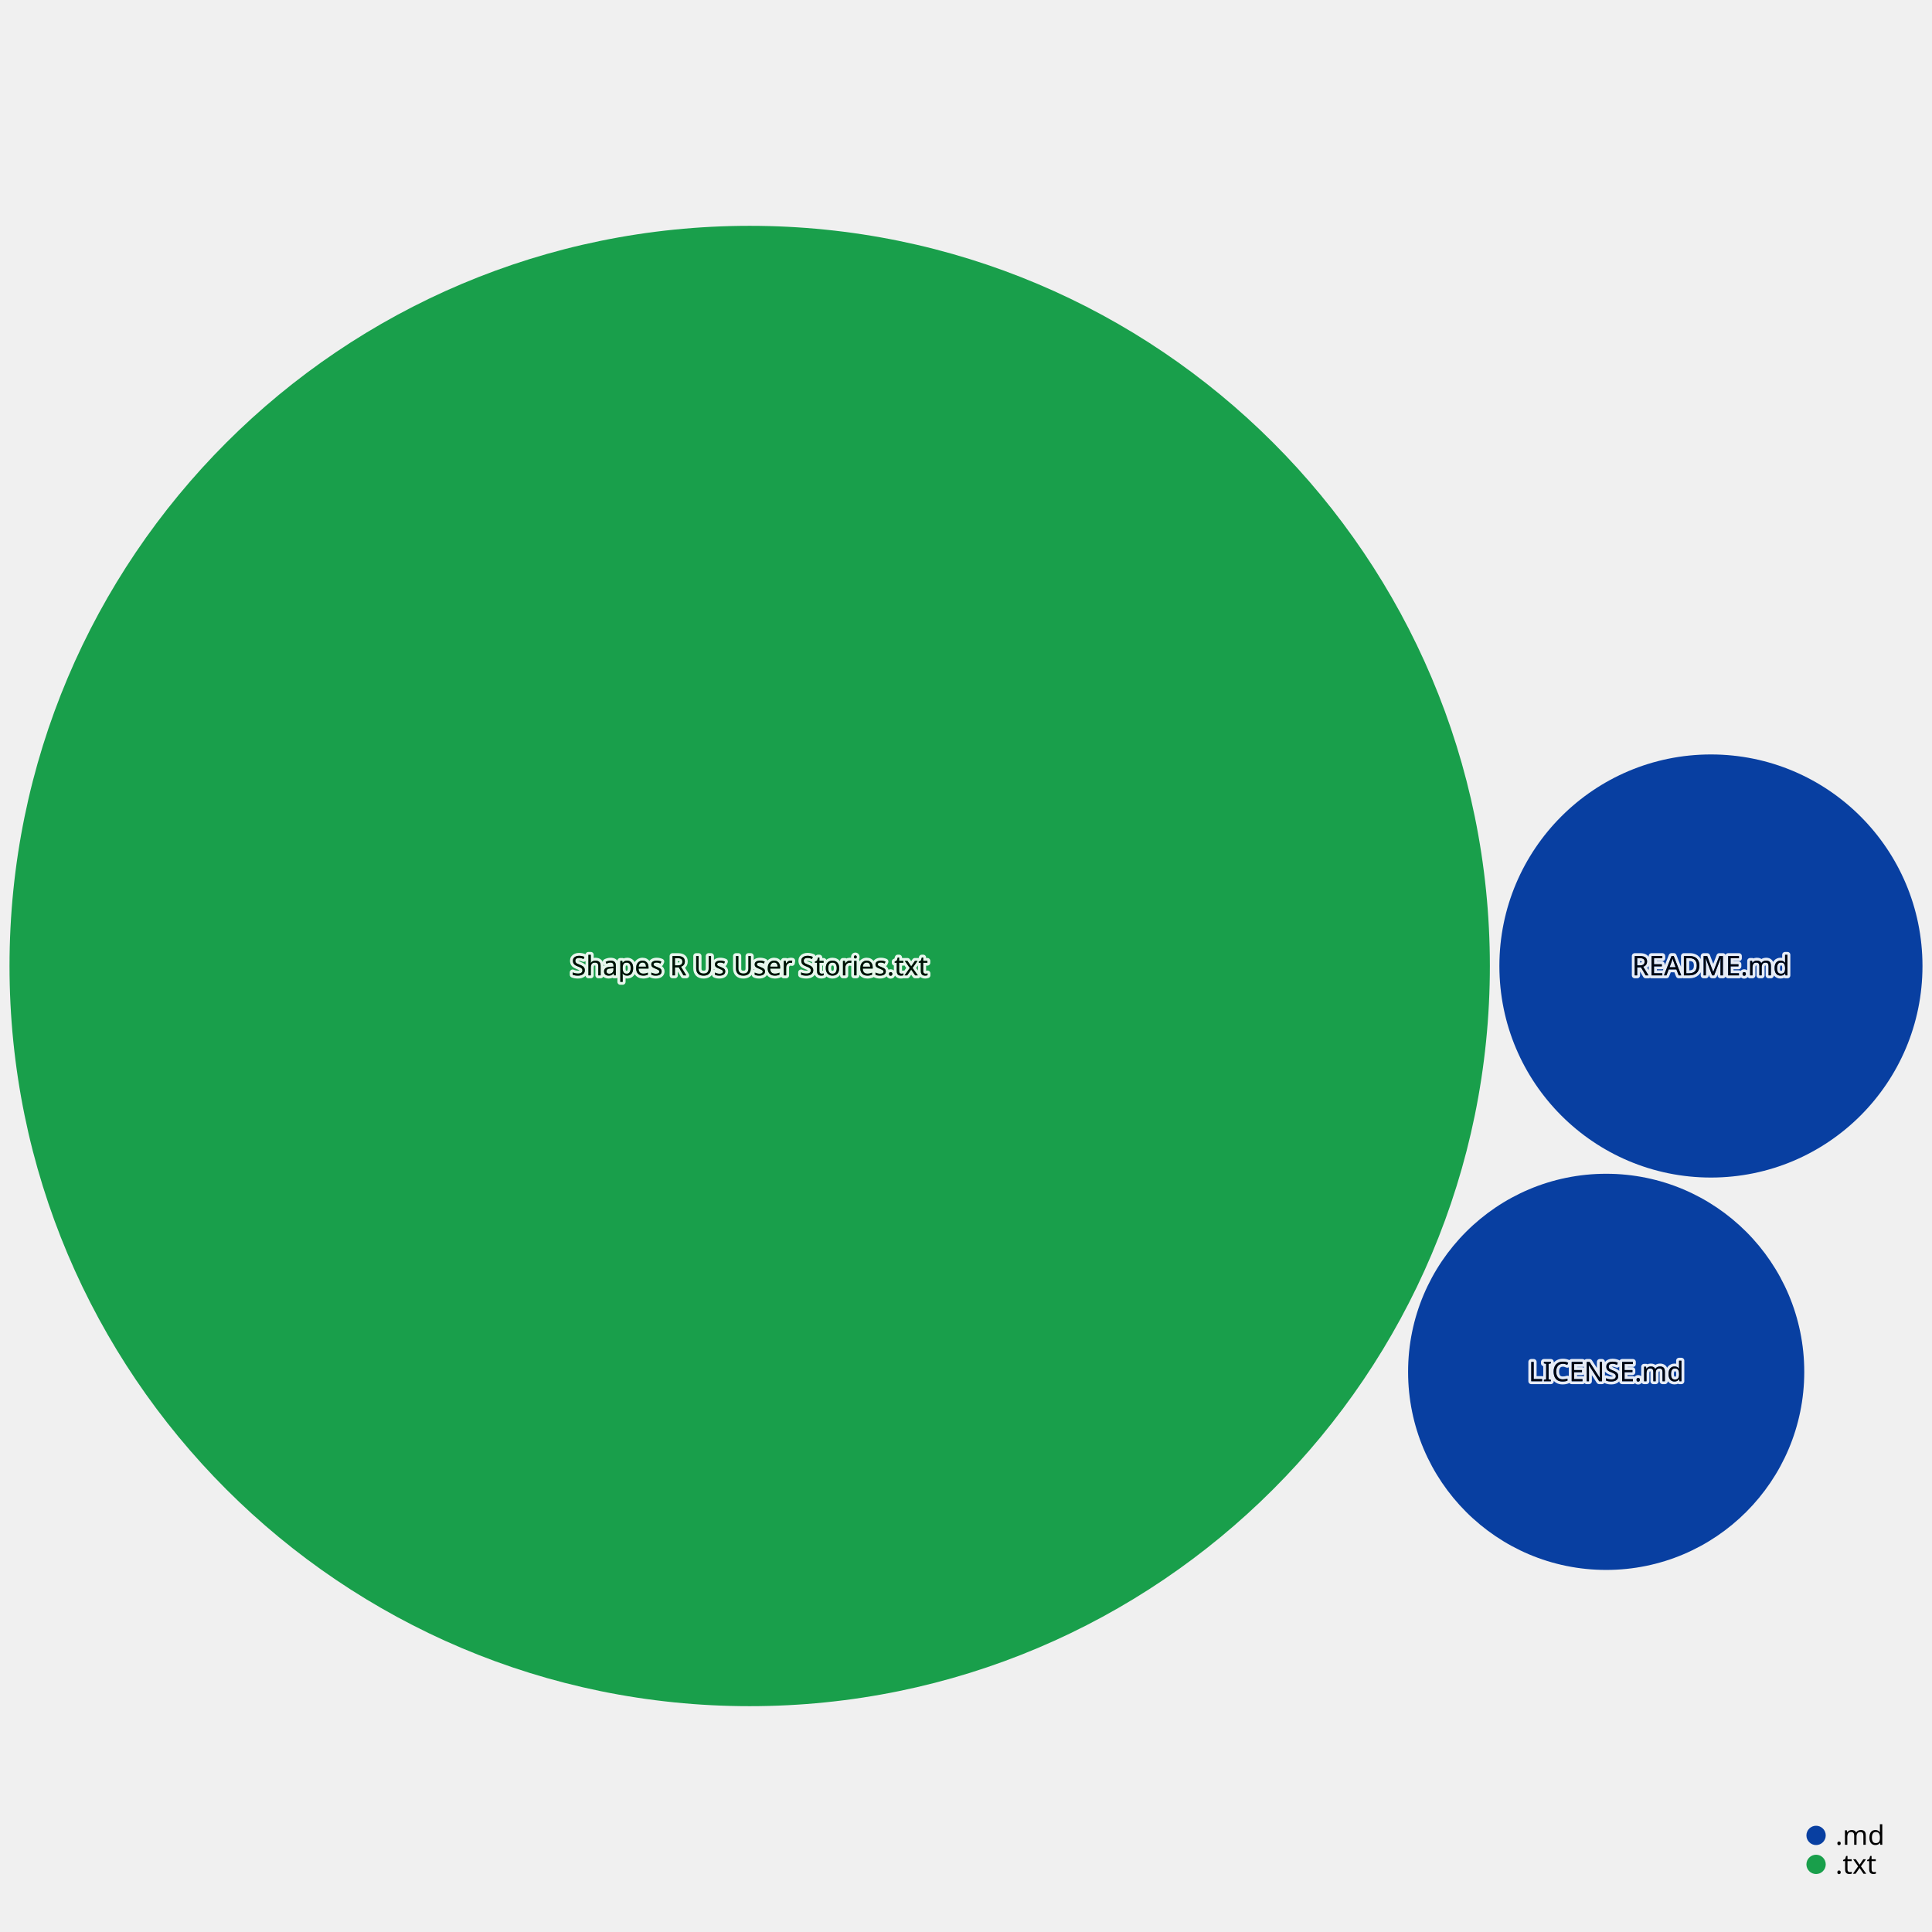
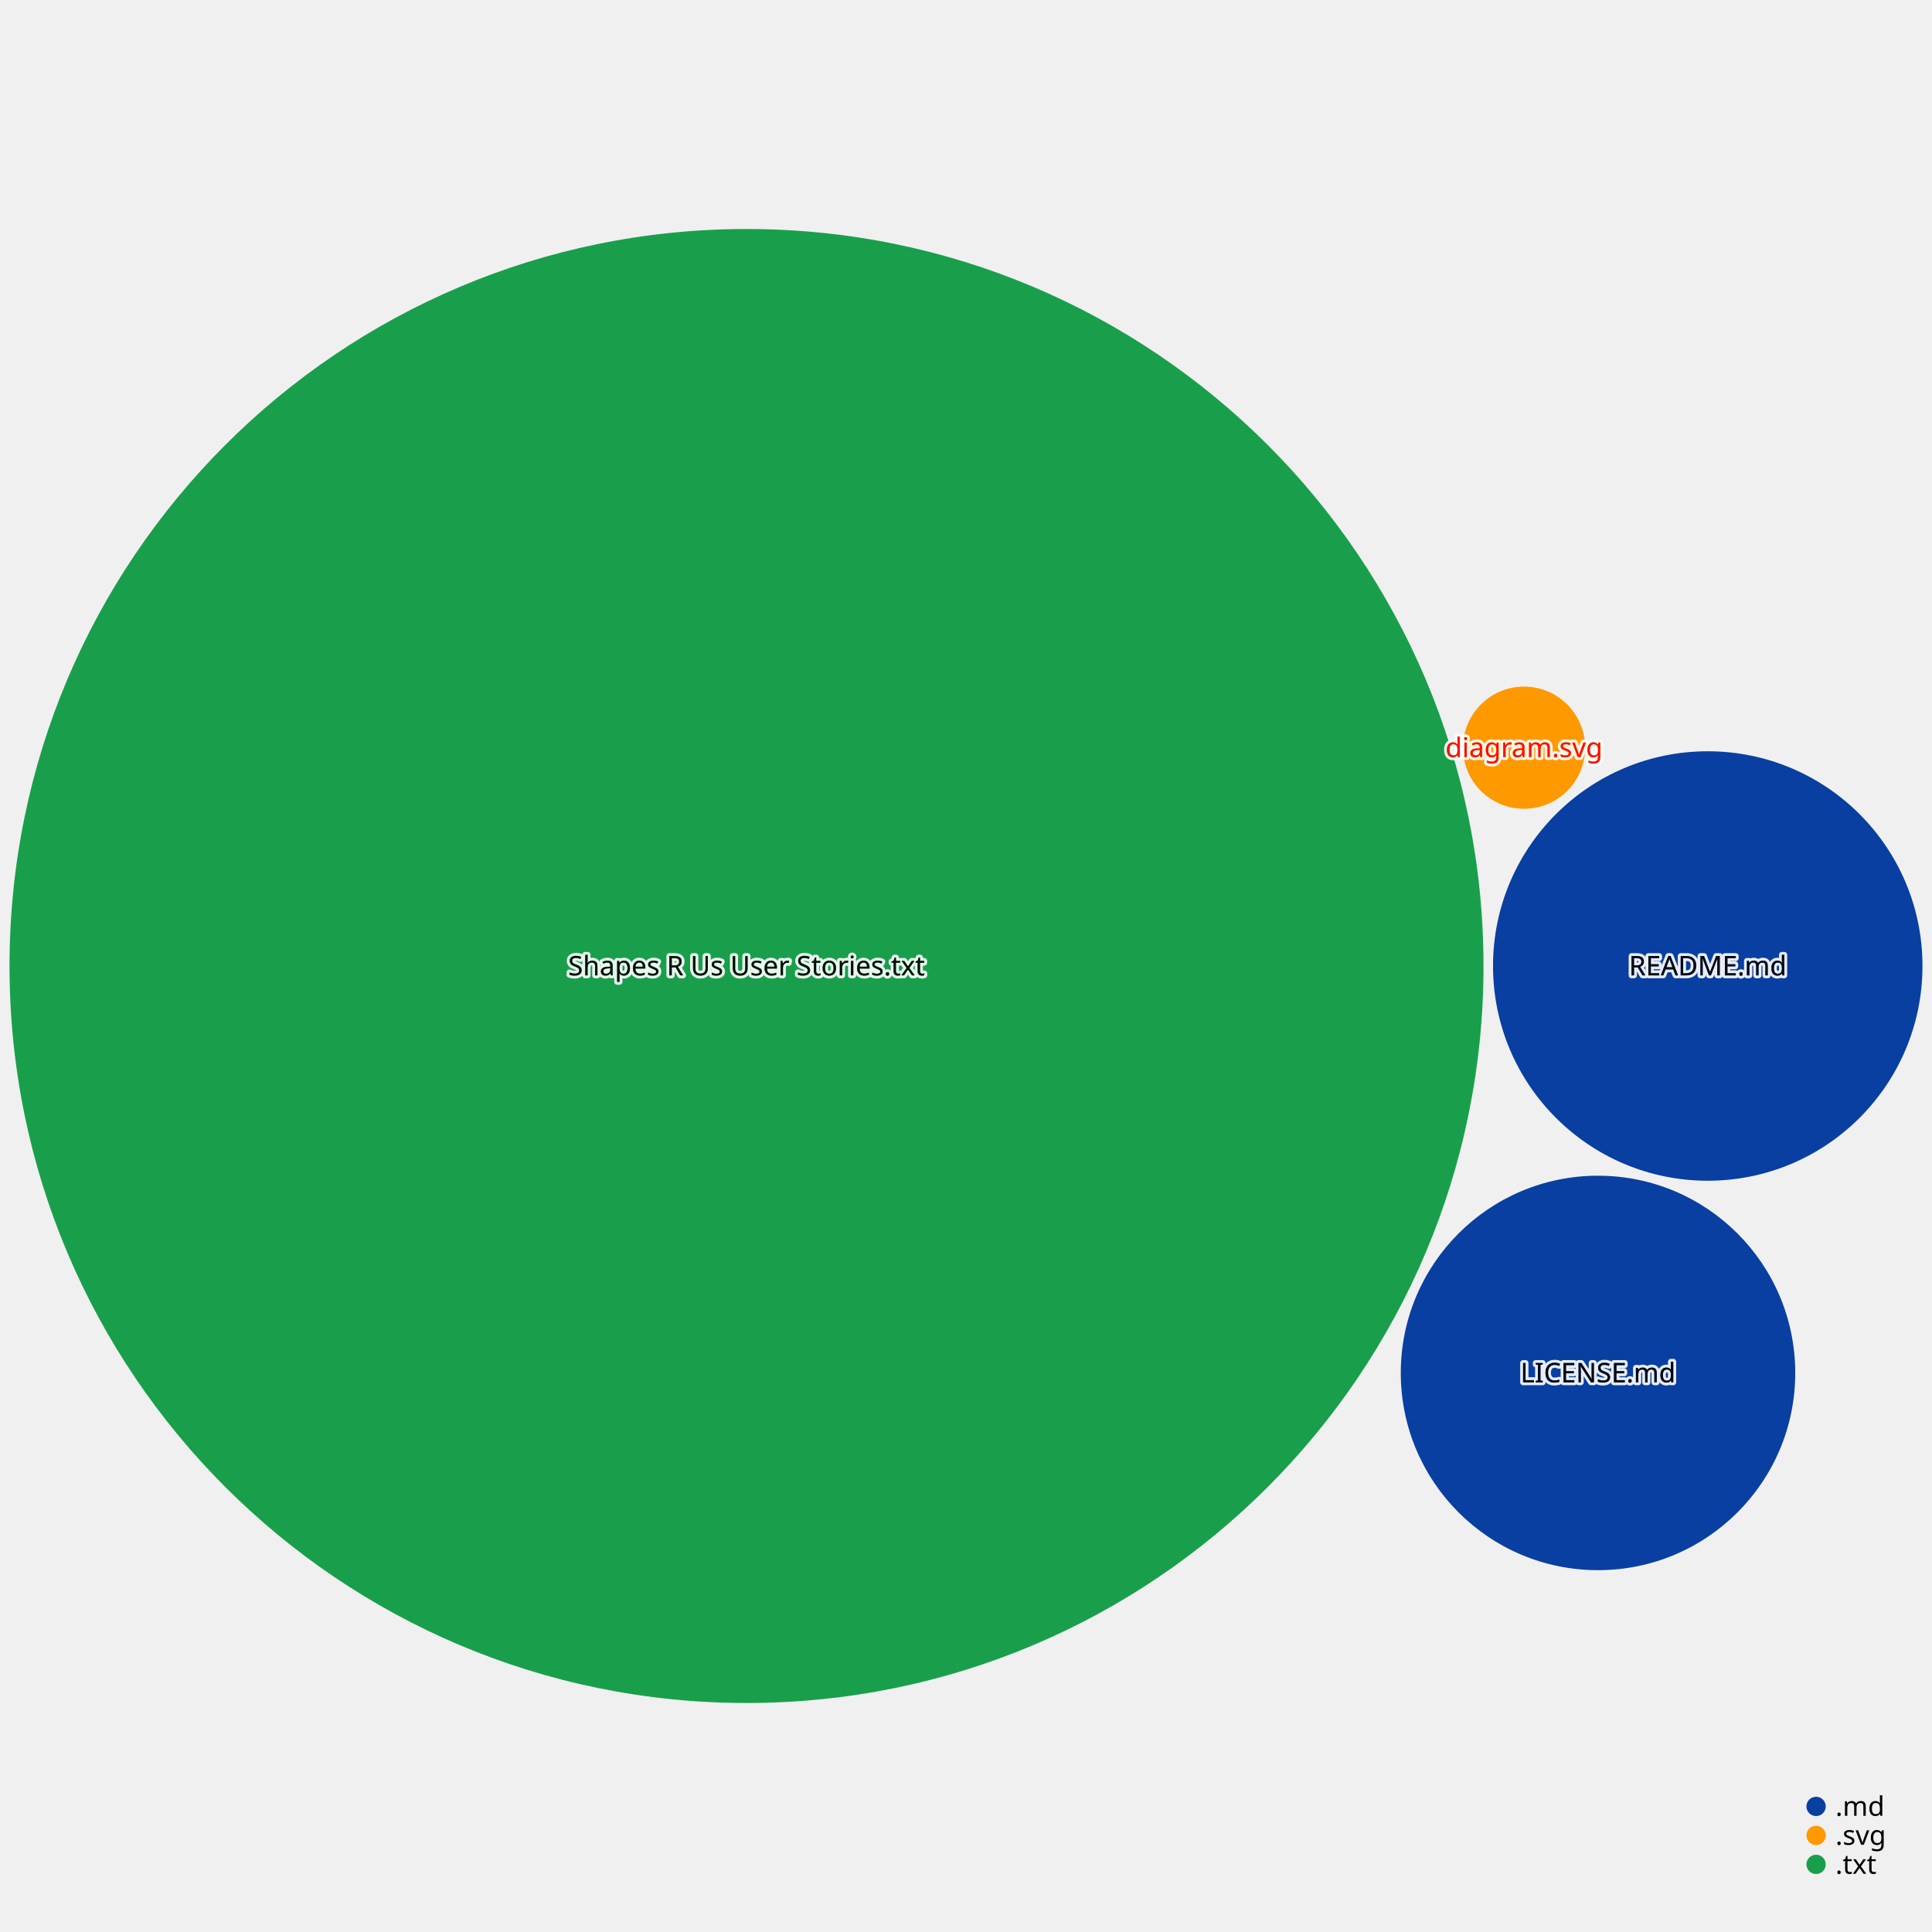
<svg xmlns="http://www.w3.org/2000/svg" width="1000" height="1000" style="background:white;font-family:sans-serif;overflow:visible">
  <defs>
    <filter id="glow" x="-50%" y="-50%" width="200%" height="200%">
      <feGaussianBlur stdDeviation="4" result="coloredBlur" />
      <feMerge>
        <feMergeNode in="coloredBlur" />
        <feMergeNode in="SourceGraphic" />
      </feMerge>
    </filter>
  </defs>
-   <g style="fill:#199f4b;transition:transform 0s ease-out, fill 0.1s ease-out" transform="translate(388.0388, 500)">
-     <circle style="transition:all 0.5s ease-out" r="383.113" stroke-width="0" stroke="#374151" />
+   <g style="fill:#199f4b;transition:transform 0s ease-out, fill 0.1s ease-out" transform="translate(386.3935, 500)">
+     <circle style="transition:all 0.5s ease-out" r="381.467" stroke-width="0" stroke="#374151" />
  </g>
-   <g style="fill:#083fa1;transition:transform 0s ease-out, fill 0.1s ease-out" transform="translate(885.5757, 500)">
-     <circle style="transition:all 0.5s ease-out" r="109.498" stroke-width="0" stroke="#374151" />
+   <g style="fill:#083fa1;transition:transform 0s ease-out, fill 0.1s ease-out" transform="translate(883.9304, 500)">
+     <circle style="transition:all 0.5s ease-out" r="111.143" stroke-width="0" stroke="#374151" />
  </g>
-   <g style="fill:#083fa1;transition:transform 0s ease-out, fill 0.1s ease-out" transform="translate(831.3529, 710.0667)">
-     <circle style="transition:all 0.5s ease-out" r="102.528" stroke-width="0" stroke="#374151" />
+   <g style="fill:#083fa1;transition:transform 0s ease-out, fill 0.1s ease-out" transform="translate(827.1287, 710.6324)">
+     <circle style="transition:all 0.5s ease-out" r="102.087" stroke-width="0" stroke="#374151" />
  </g>
-   <g style="fill:#199f4b;transition:transform 0s ease-out" transform="translate(388.0388, 500)">
+   <g style="fill:#ff9900;transition:transform 0s ease-out, fill 0.1s ease-out" transform="translate(788.8392, 387.0032)">
+     <circle style="transition:all 0.5s ease-out" r="31.615" stroke-width="0" stroke="#374151" />
+   </g>
+   <g style="fill:#199f4b;transition:transform 0s ease-out" transform="translate(386.3935, 500)">
    <text style="pointer-events:none;opacity:0.9;font-size:14px;font-weight:500;transition:all 0.5s ease-out" fill="#4B5563" text-anchor="middle" dominant-baseline="middle" stroke="white" stroke-width="3" stroke-linejoin="round">Shapes R Us User Stories.txt</text>
    <text style="pointer-events:none;opacity:1;font-size:14px;font-weight:500;transition:all 0.5s ease-out" text-anchor="middle" dominant-baseline="middle">Shapes R Us User Stories.txt</text>
    <text style="pointer-events:none;opacity:0.9;font-size:14px;font-weight:500;mix-blend-mode:color-burn;transition:all 0.5s ease-out" fill="#110101" text-anchor="middle" dominant-baseline="middle">Shapes R Us User Stories.txt</text>
  </g>
-   <g style="fill:#083fa1;transition:transform 0s ease-out" transform="translate(885.5757, 500)">
+   <g style="fill:#083fa1;transition:transform 0s ease-out" transform="translate(883.9304, 500)">
    <text style="pointer-events:none;opacity:0.9;font-size:14px;font-weight:500;transition:all 0.5s ease-out" fill="#4B5563" text-anchor="middle" dominant-baseline="middle" stroke="white" stroke-width="3" stroke-linejoin="round">README.md</text>
    <text style="pointer-events:none;opacity:1;font-size:14px;font-weight:500;transition:all 0.5s ease-out" text-anchor="middle" dominant-baseline="middle">README.md</text>
    <text style="pointer-events:none;opacity:0.9;font-size:14px;font-weight:500;mix-blend-mode:color-burn;transition:all 0.5s ease-out" fill="#110101" text-anchor="middle" dominant-baseline="middle">README.md</text>
  </g>
-   <g style="fill:#083fa1;transition:transform 0s ease-out" transform="translate(831.3529, 710.0667)">
+   <g style="fill:#083fa1;transition:transform 0s ease-out" transform="translate(827.1287, 710.6324)">
    <text style="pointer-events:none;opacity:0.9;font-size:14px;font-weight:500;transition:all 0.5s ease-out" fill="#4B5563" text-anchor="middle" dominant-baseline="middle" stroke="white" stroke-width="3" stroke-linejoin="round">LICENSE.md</text>
    <text style="pointer-events:none;opacity:1;font-size:14px;font-weight:500;transition:all 0.5s ease-out" text-anchor="middle" dominant-baseline="middle">LICENSE.md</text>
    <text style="pointer-events:none;opacity:0.9;font-size:14px;font-weight:500;mix-blend-mode:color-burn;transition:all 0.5s ease-out" fill="#110101" text-anchor="middle" dominant-baseline="middle">LICENSE.md</text>
  </g>
-   <g transform="translate(940, 950)">
+   <g style="fill:#ff9900;transition:transform 0s ease-out" transform="translate(788.8392, 387.0032)">
+     <text style="pointer-events:none;opacity:0.9;font-size:14px;font-weight:500;transition:all 0.5s ease-out" fill="#4B5563" text-anchor="middle" dominant-baseline="middle" stroke="white" stroke-width="3" stroke-linejoin="round">diagram.svg</text>
+     <text style="pointer-events:none;opacity:1;font-size:14px;font-weight:500;transition:all 0.5s ease-out" text-anchor="middle" dominant-baseline="middle">diagram.svg</text>
+     <text style="pointer-events:none;opacity:0.9;font-size:14px;font-weight:500;mix-blend-mode:color-burn;transition:all 0.5s ease-out" fill="#110101" text-anchor="middle" dominant-baseline="middle">diagram.svg</text>
+   </g>
+   <g transform="translate(940, 935)">
    <g transform="translate(0, 0)">
      <circle r="5" fill="#083fa1" />
      <text x="10" style="font-size:14px;font-weight:300" dominant-baseline="middle">.md</text>
    </g>
    <g transform="translate(0, 15)">
+       <circle r="5" fill="#ff9900" />
+       <text x="10" style="font-size:14px;font-weight:300" dominant-baseline="middle">.svg</text>
+     </g>
+     <g transform="translate(0, 30)">
      <circle r="5" fill="#199f4b" />
      <text x="10" style="font-size:14px;font-weight:300" dominant-baseline="middle">.txt</text>
    </g>
    <g fill="#9CA3AF" style="font-weight:300;font-style:italic;font-size:12px">each dot sized by file size</g>
  </g>
</svg>
